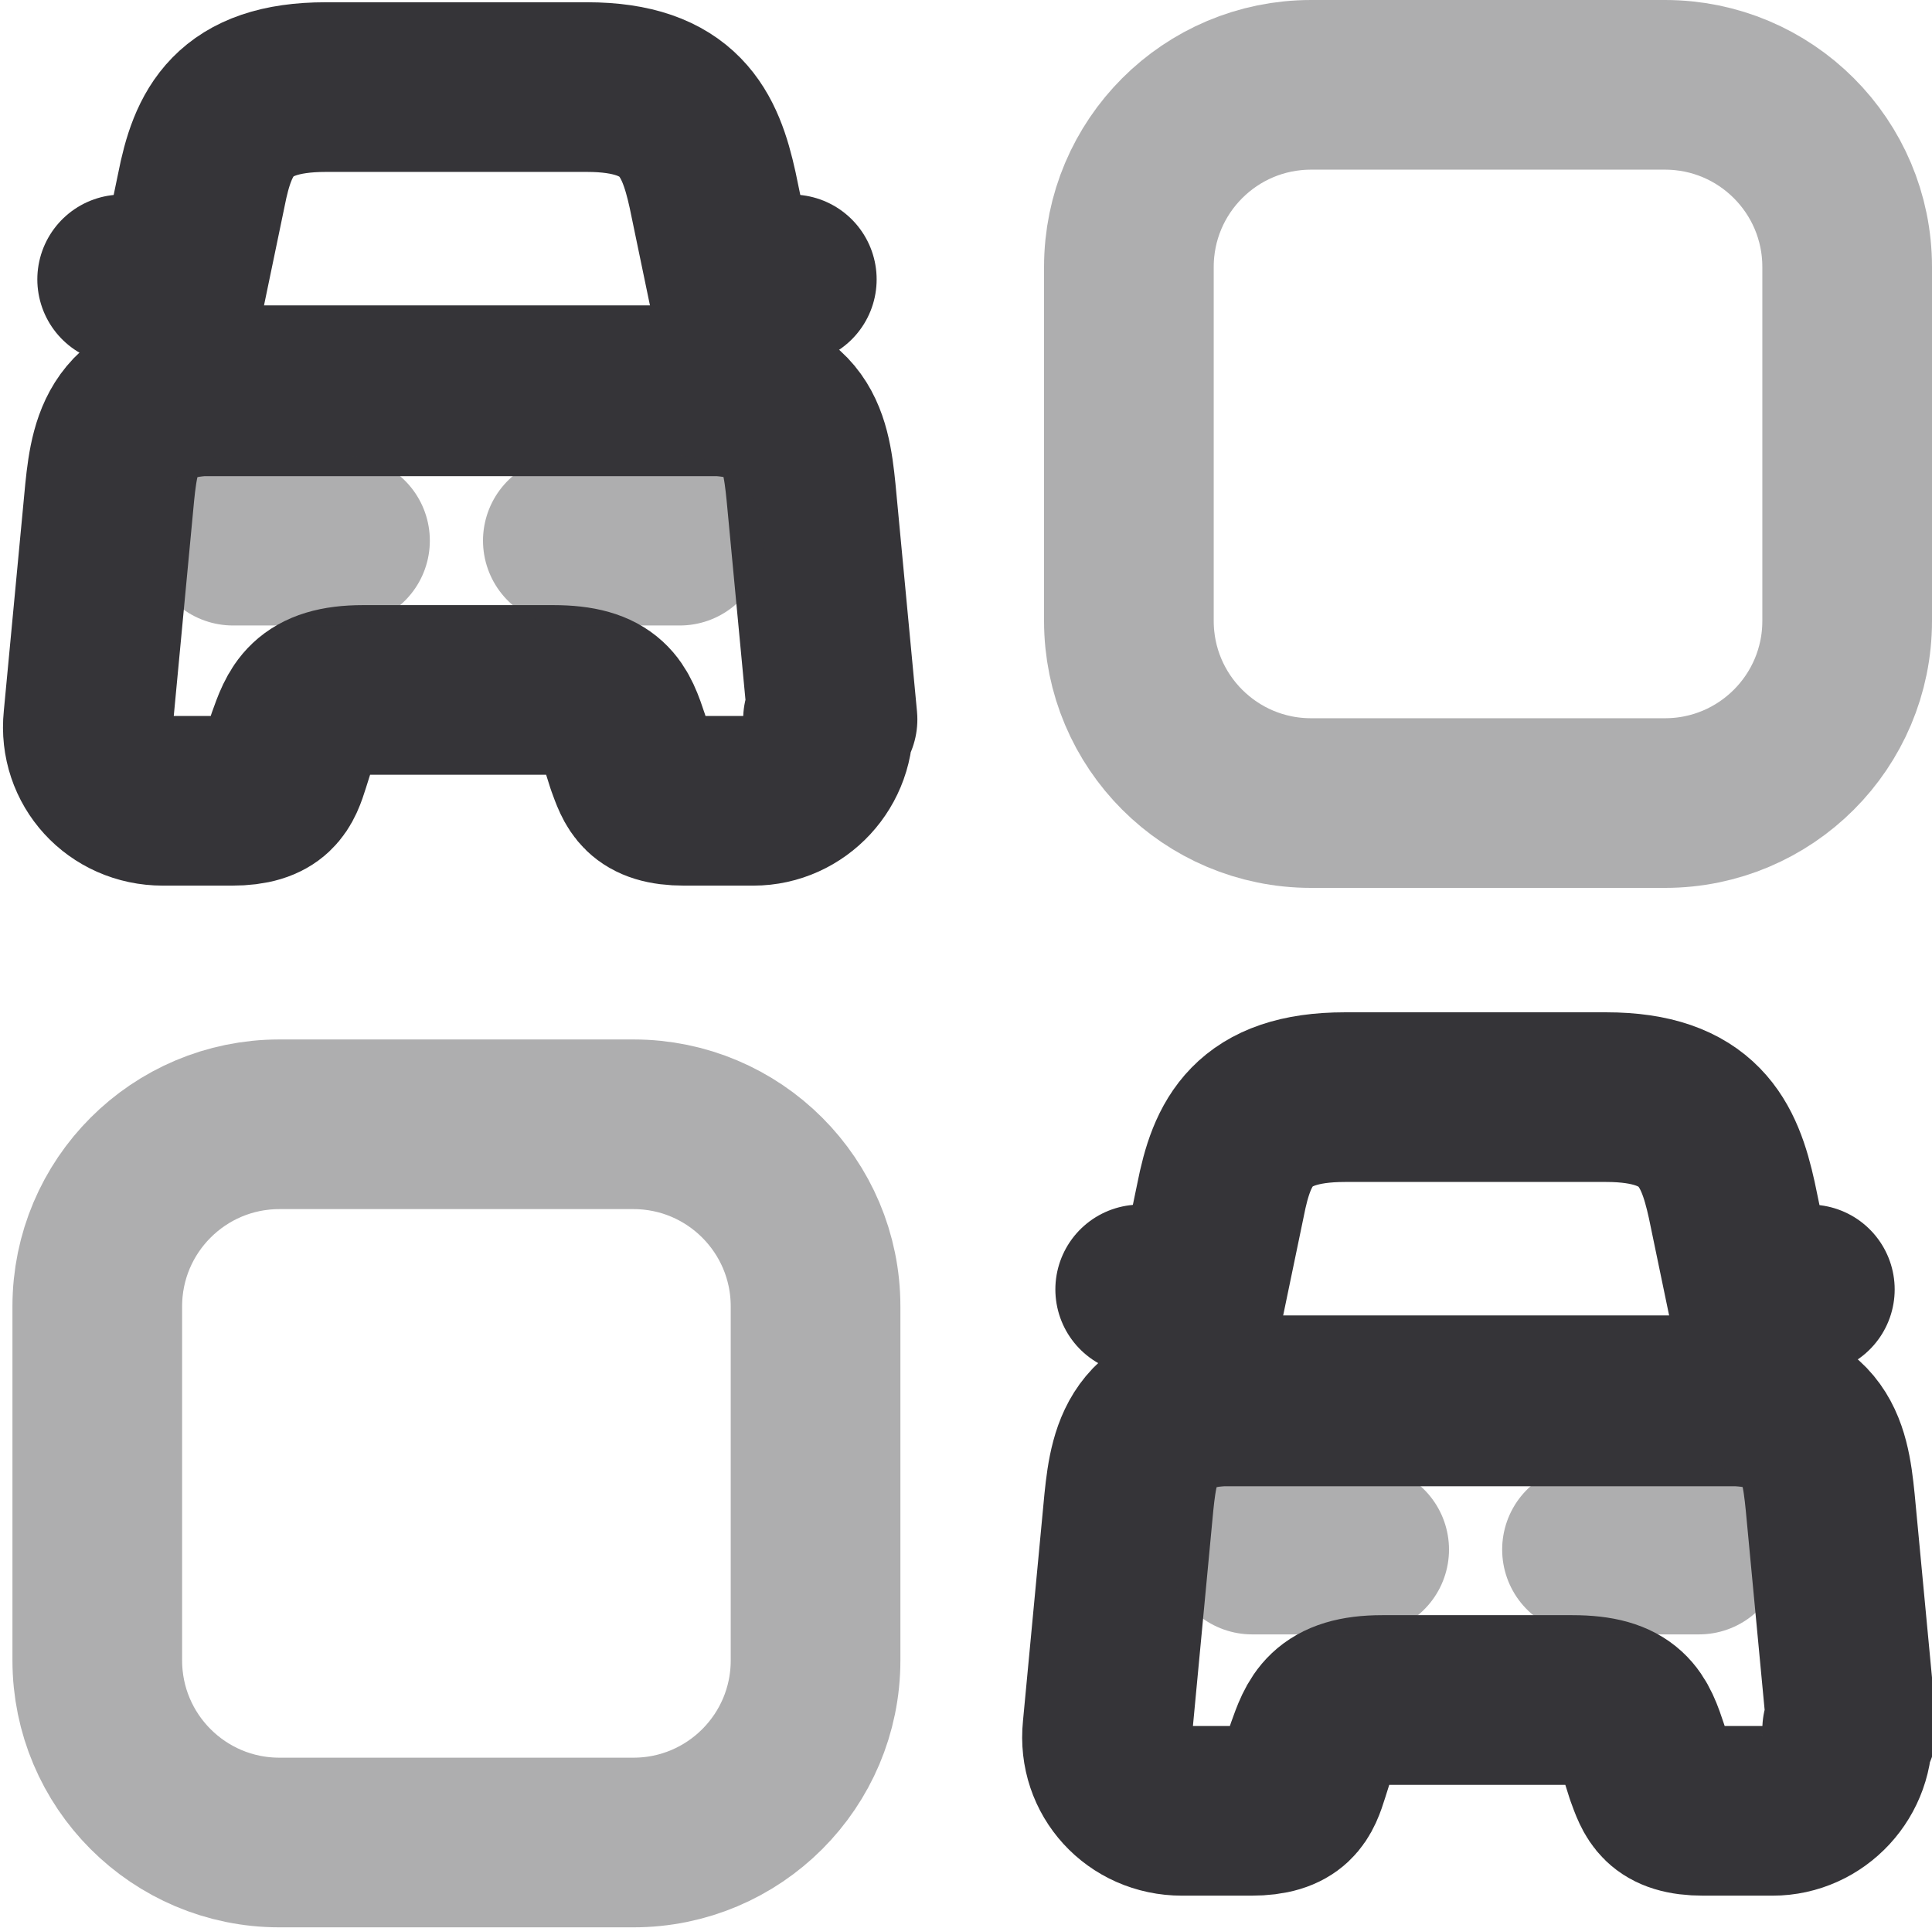
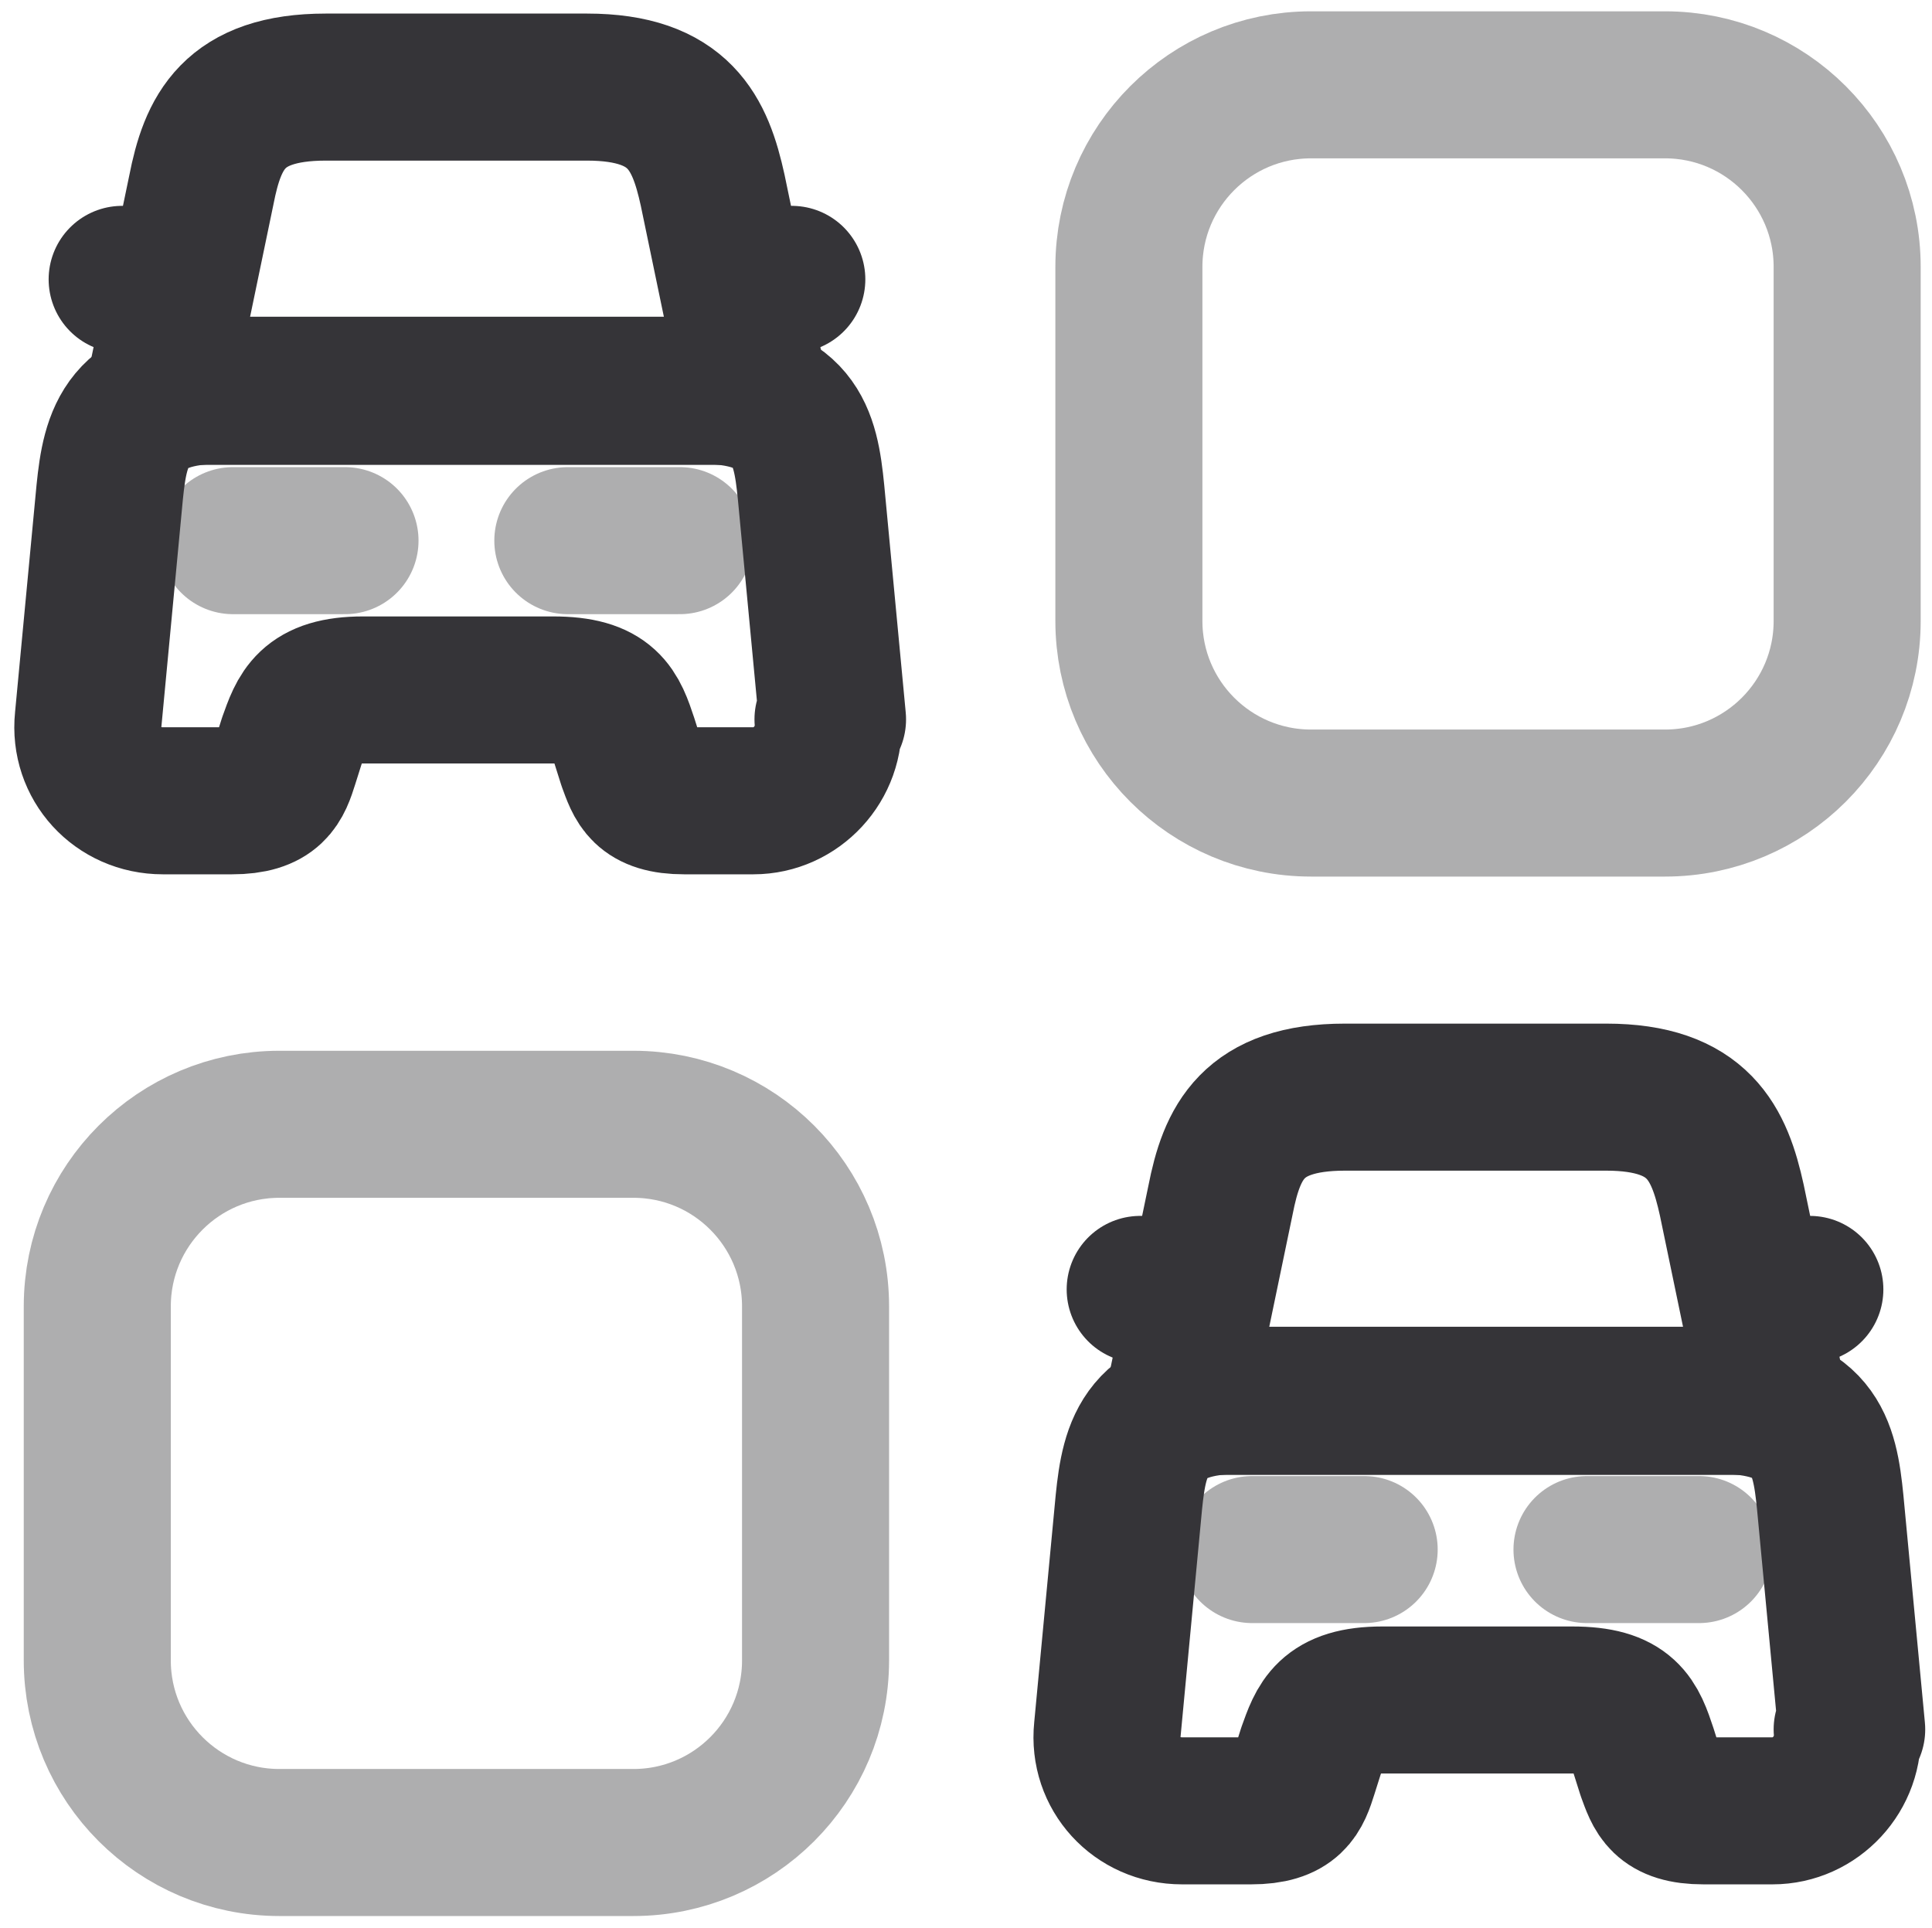
<svg xmlns="http://www.w3.org/2000/svg" id="Layer_1" style="padding:7% 0;" version="1.1" viewBox="0 0 17.08 17.04">
  <defs>
-     <style>      .vehiclelist0 {        isolation: isolate;        opacity: .4;      }      .vehiclelist0, .vehiclelist1 {     fill: none;        stroke: #353438;        stroke-linecap: round;        stroke-linejoin: round;        stroke-width: 1.5px;      }    </style>
+     <style>.vehiclelist0 {isolation: isolate;        opacity: .4;}.vehiclelist0, .vehiclelist1 {fill: none;stroke: #353438;stroke-linecap: round;stroke-linejoin: round;stroke-width: 1.3px;}</style>
  </defs>
  <g id="SVGRepo_iconCarrier">
    <path class="vehiclelist1" d="M14.2,9.7h-2.31c-.82,0-1,.4-1.1.91l-.37,1.78h5.26l-.37-1.78c-.11-.5-.29-.91-1.11-.91h0Z" />
    <path class="vehiclelist1" d="M16.33,15.29c.03.39-.28.72-.66.72h-.61c-.36,0-.4-.15-.47-.34l-.06-.19c-.09-.27-.15-.45-.63-.45h-1.68c-.48,0-.54.2-.63.45l-.06.19c-.06.19-.11.34-.47.34h-.61c-.4,0-.7-.33-.66-.72l.19-2.01c.05-.49.14-.9,1-.9h4.2c.87,0,.95.4,1,.9l.19,2.01h0Z" />
    <path class="vehiclelist1" d="M10.41,11.4h-.33" />
    <path class="vehiclelist1" d="M16,11.4h-.33" />
    <path class="vehiclelist0" d="M11.07,13.7h.99" />
    <path class="vehiclelist0" d="M14.03,13.7h.99" />
  </g>
  <g id="SVGRepo_iconCarrier1">
    <path class="vehiclelist1" d="M5.19.77h-2.31c-.82,0-1,.4-1.1.91l-.37,1.78h5.26l-.37-1.78c-.11-.5-.29-.91-1.11-.91h0Z" />
    <path class="vehiclelist1" d="M7.32,6.36c.03.39-.28.72-.66.72h-.61c-.36,0-.4-.15-.47-.34l-.06-.19c-.09-.27-.15-.45-.63-.45h-1.68c-.48,0-.54.2-.63.45l-.06.19c-.06.19-.11.34-.47.34h-.61c-.4,0-.7-.33-.66-.72l.19-2.01c.05-.49.14-.9,1-.9h4.2c.87,0,.95.4,1,.9l.19,2.01h0Z" />
    <path class="vehiclelist1" d="M1.41,2.47h-.33" />
    <path class="vehiclelist1" d="M7,2.47h-.33" />
    <path class="vehiclelist0" d="M2.06,4.78h.99" />
    <path class="vehiclelist0" d="M5.02,4.78h.99" />
  </g>
  <rect class="vehiclelist0" x="9.98" y=".75" width="6.35" height="6.35" rx="1.61" ry="1.61" />
  <rect class="vehiclelist0" x=".86" y="9.94" width="6.35" height="6.35" rx="1.61" ry="1.61" />
</svg>
